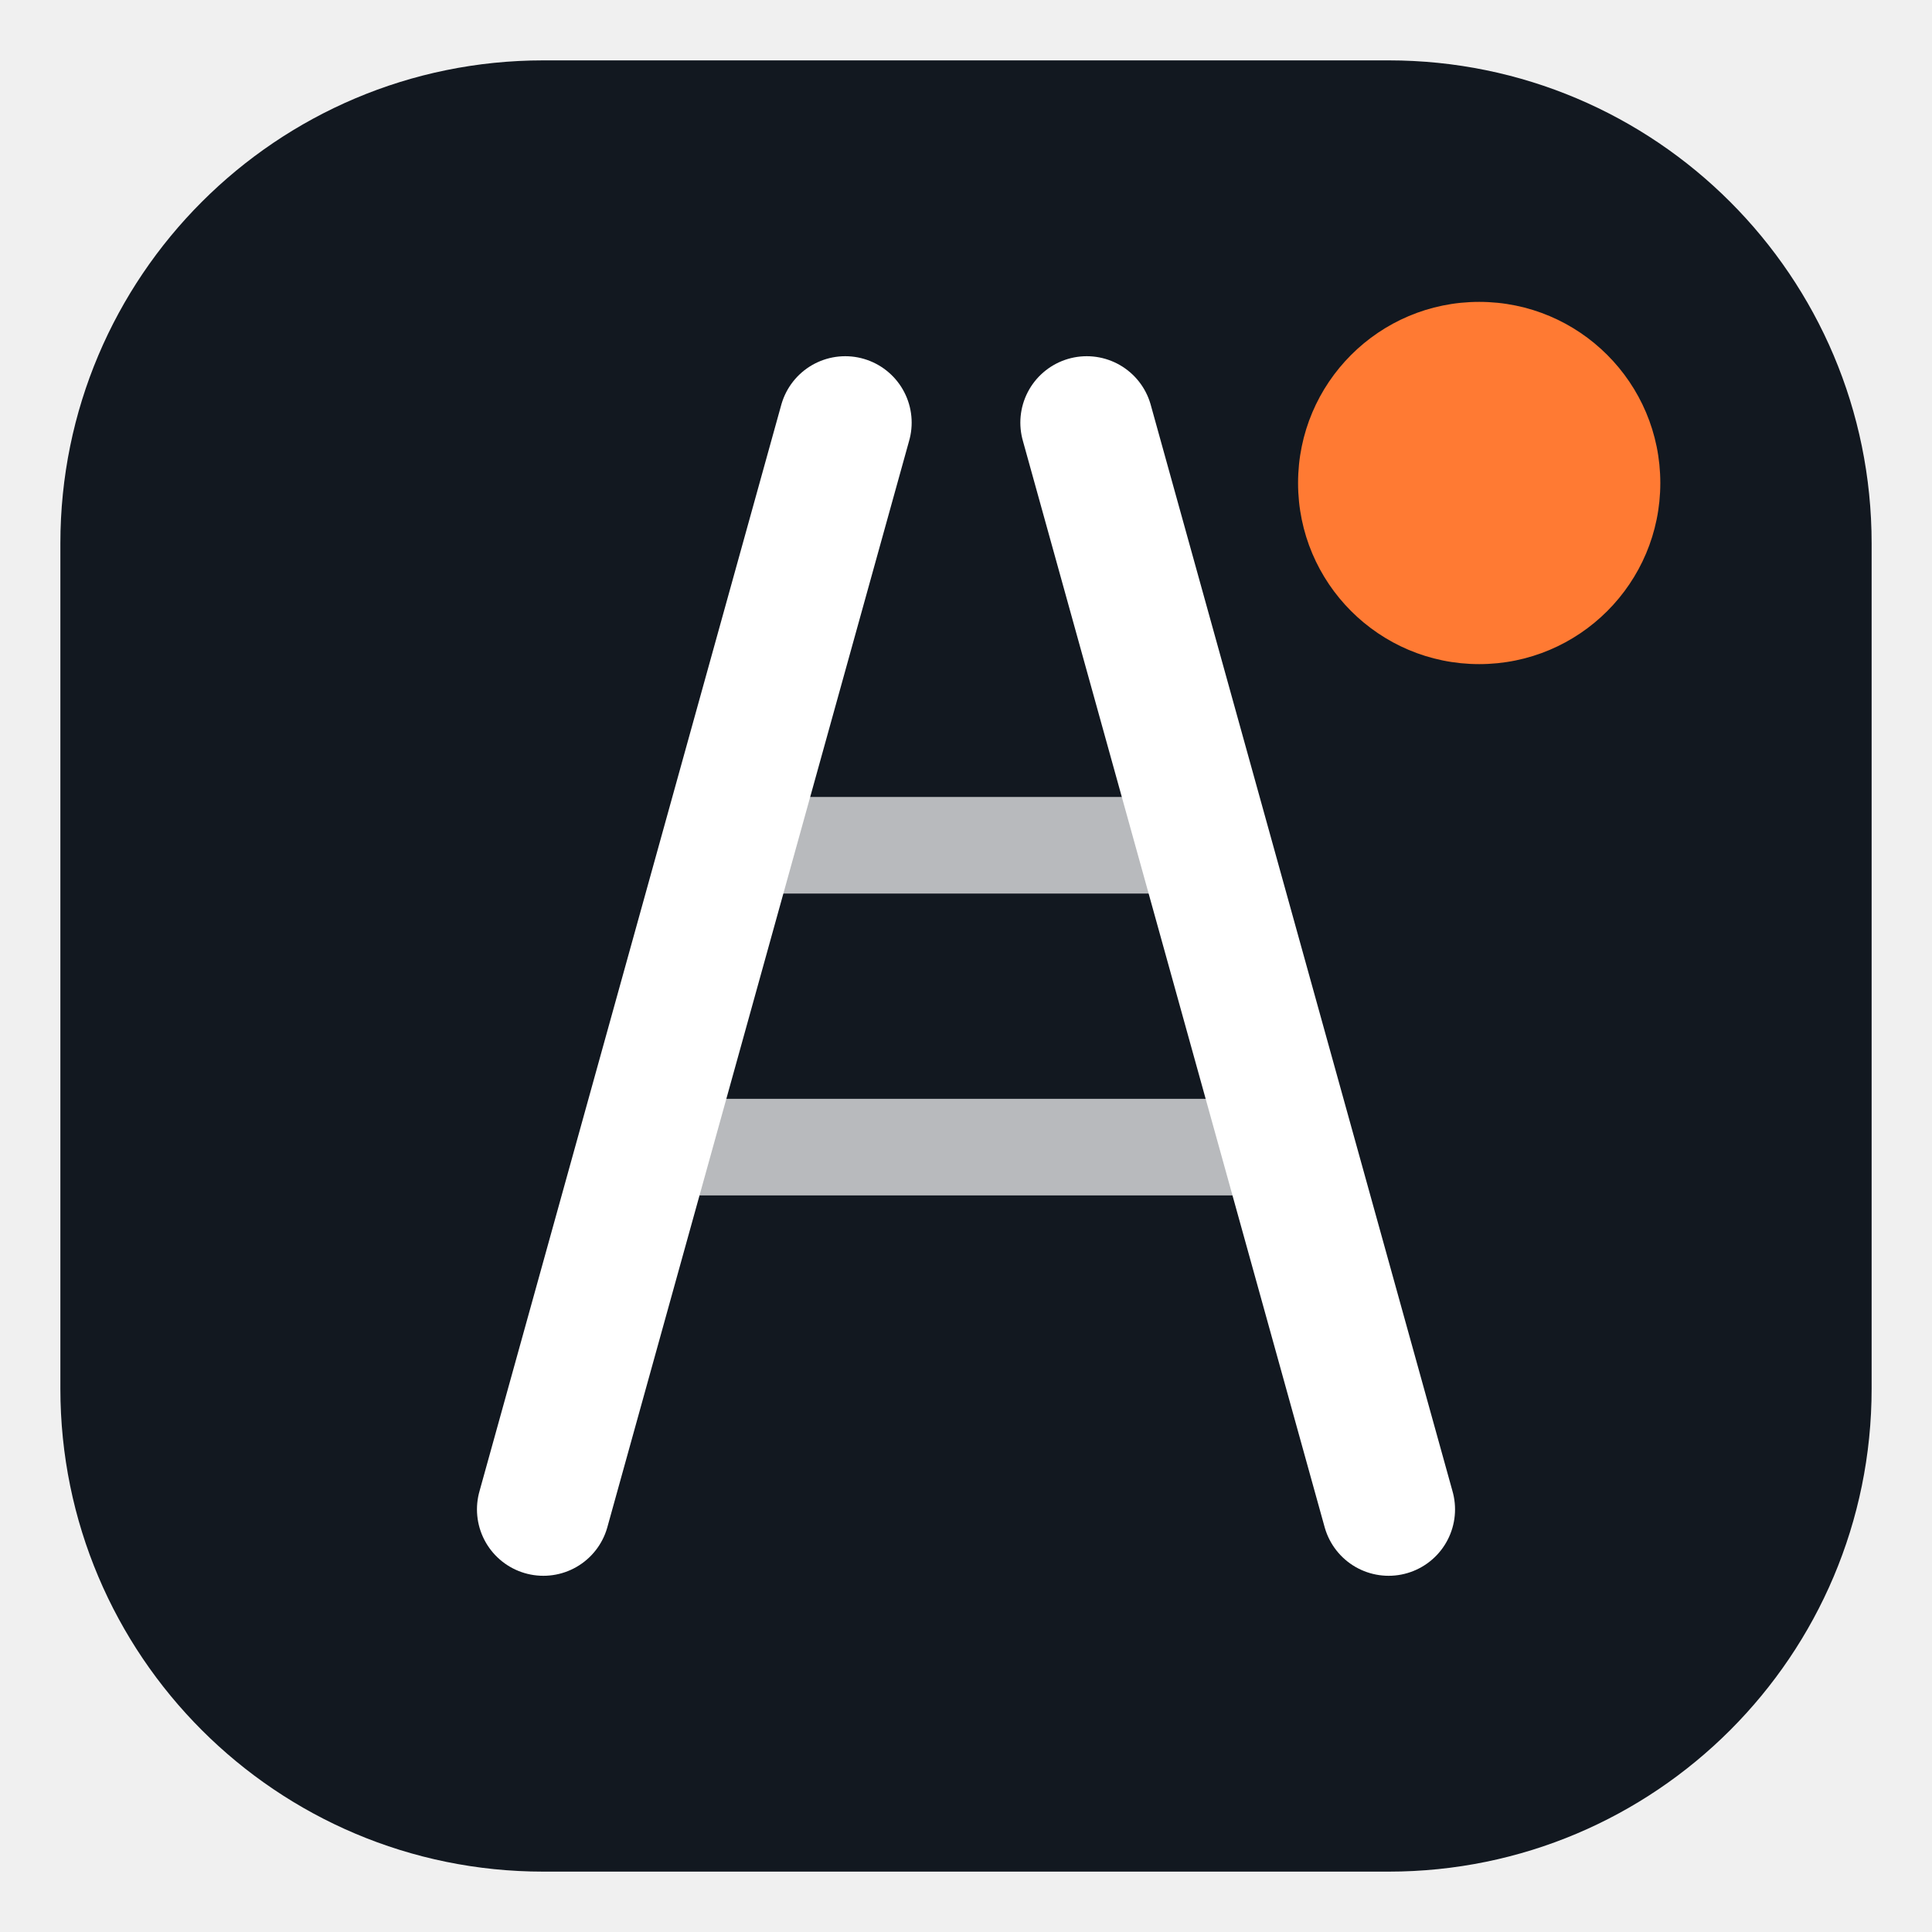
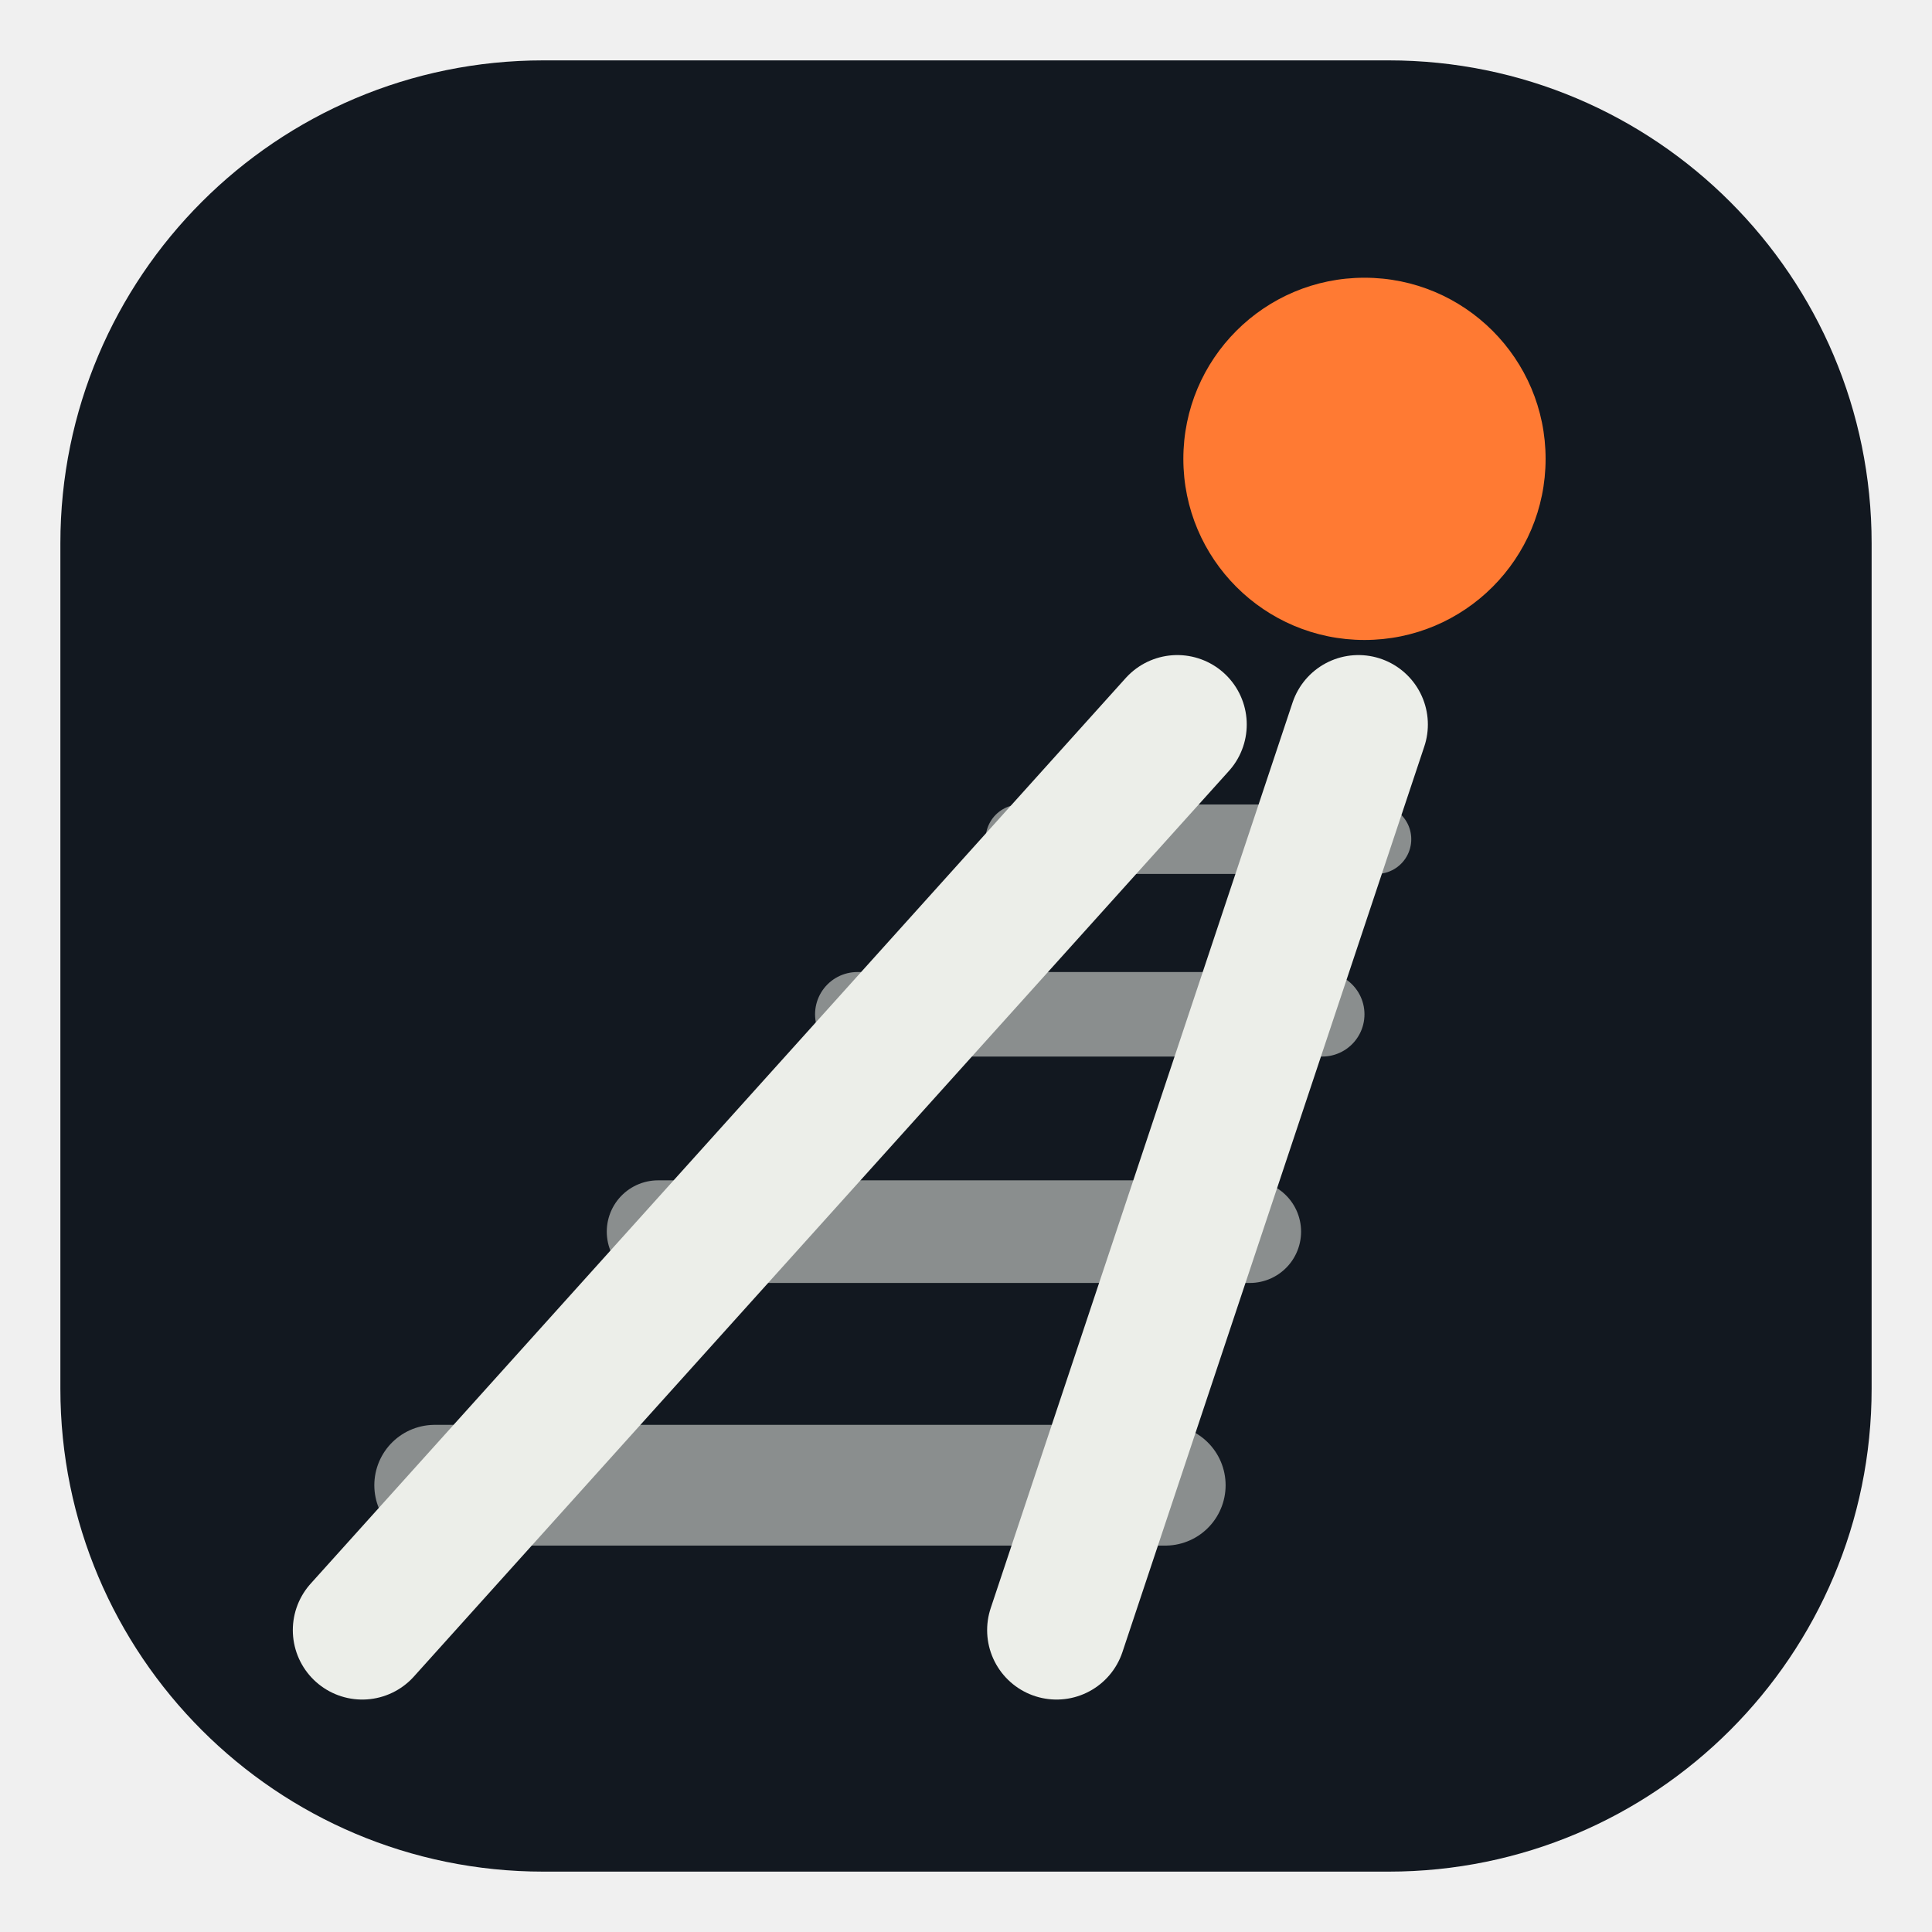
<svg xmlns="http://www.w3.org/2000/svg" viewBox="0 0 32 32">
  <rect x="1" y="1" width="30" height="30" rx="8" fill="#121820" />
-   <path d="M9 25 14 7M23 25 18 7" stroke="#fff" stroke-width="2.2" stroke-linecap="round" />
-   <path d="M11 19h10M12.2 14h7.6" stroke="#fff" stroke-width="1.6" stroke-linecap="round" opacity=".7" />
-   <circle cx="24.5" cy="8" r="3" fill="#FF7A33" />
+   <g stroke="#ECEEE9" stroke-linecap="round" opacity=".55">
+     <path d="M7.2 24.6H19.3" stroke-width="2" />
+     <path d="M10.9 20.4H20.7" stroke-width="1.7" />
+     <path d="M14.2 16.8H21.9" stroke-width="1.4" />
+     <path d="M16.9 13.9H22.8" stroke-width="1.15" />
+   </g>
+   <path d="M6 27 19.5 12M17.5 27 22.5 12" stroke="#ECEEE9" stroke-width="2.3" stroke-linecap="round" />
+   <circle cx="22.6" cy="7.6" r="3" fill="#FF7A33" />
</svg>
